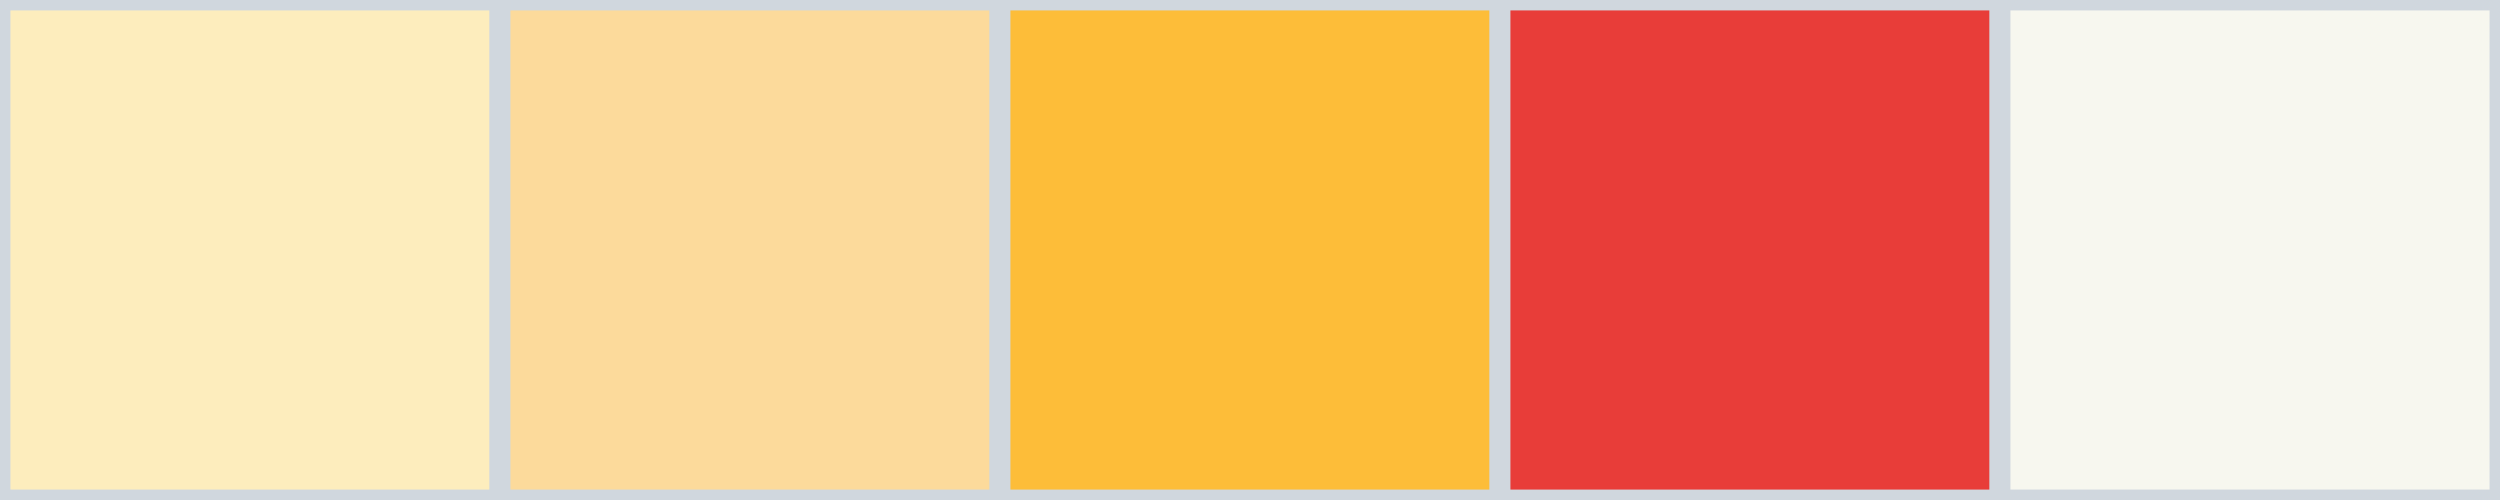
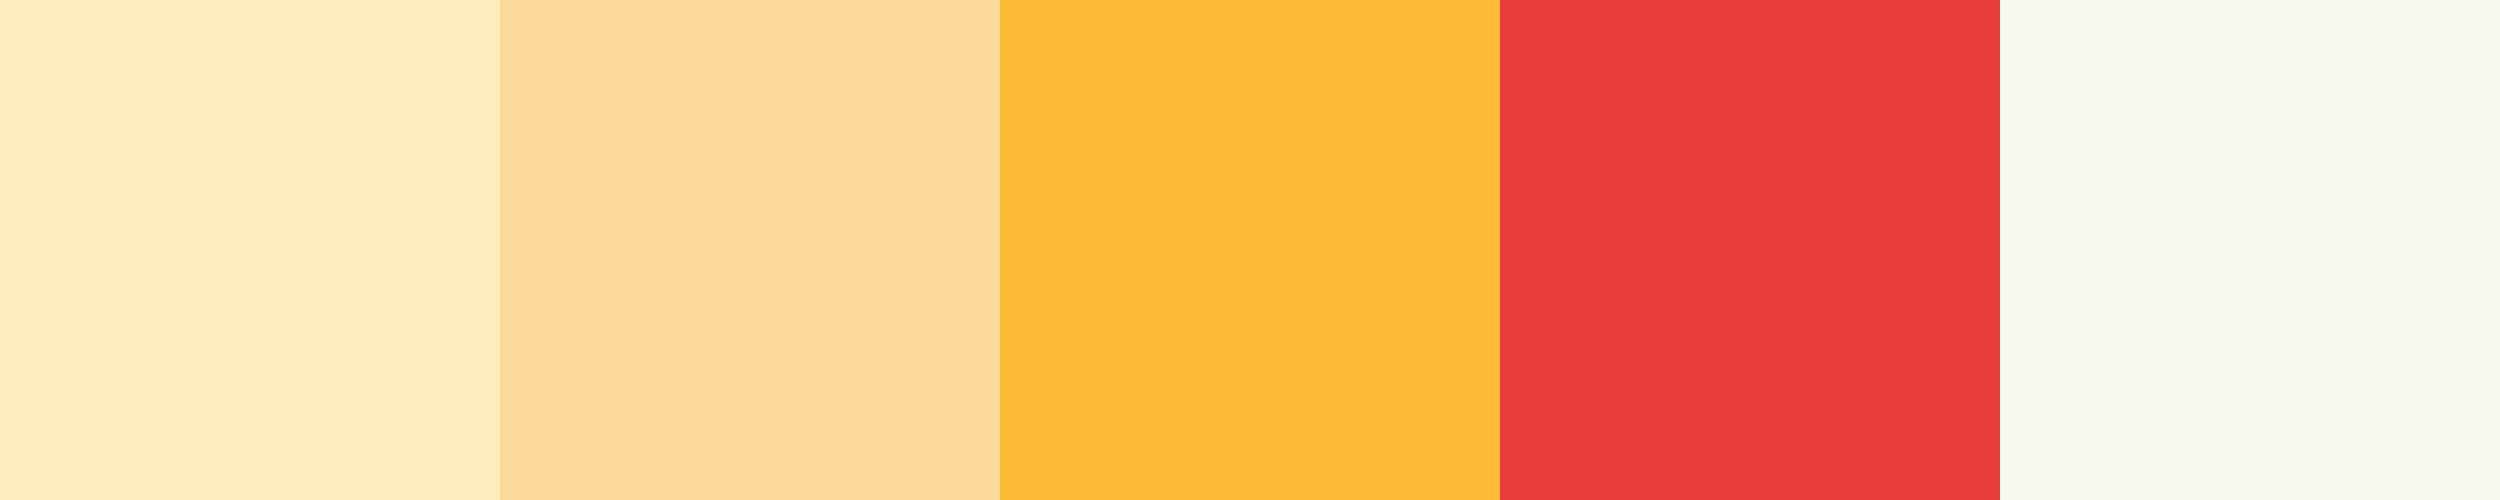
<svg xmlns="http://www.w3.org/2000/svg" width="120" height="24" viewBox="0 0 120 24" role="img" aria-labelledby="title">
-   <rect x="0" y="0" width="24" height="24" fill="#FDEDBD" stroke="#d0d7de" />
-   <rect x="24" y="0" width="24" height="24" fill="#FCDA9B" stroke="#d0d7de" />
-   <rect x="48" y="0" width="24" height="24" fill="#FDBD39" stroke="#d0d7de" />
-   <rect x="72" y="0" width="24" height="24" fill="#E83D39" stroke="#d0d7de" />
-   <rect x="96" y="0" width="24" height="24" fill="#F7F7EF" stroke="#d0d7de" />
+   <rect x="0" y="0" width="24" height="24" fill="#FDEDBD" />
+   <rect x="24" y="0" width="24" height="24" fill="#FCDA9B" />
+   <rect x="48" y="0" width="24" height="24" fill="#FDBD39" />
+   <rect x="72" y="0" width="24" height="24" fill="#E83D39" />
+   <rect x="96" y="0" width="24" height="24" fill="#F7F7EF" />
</svg>
